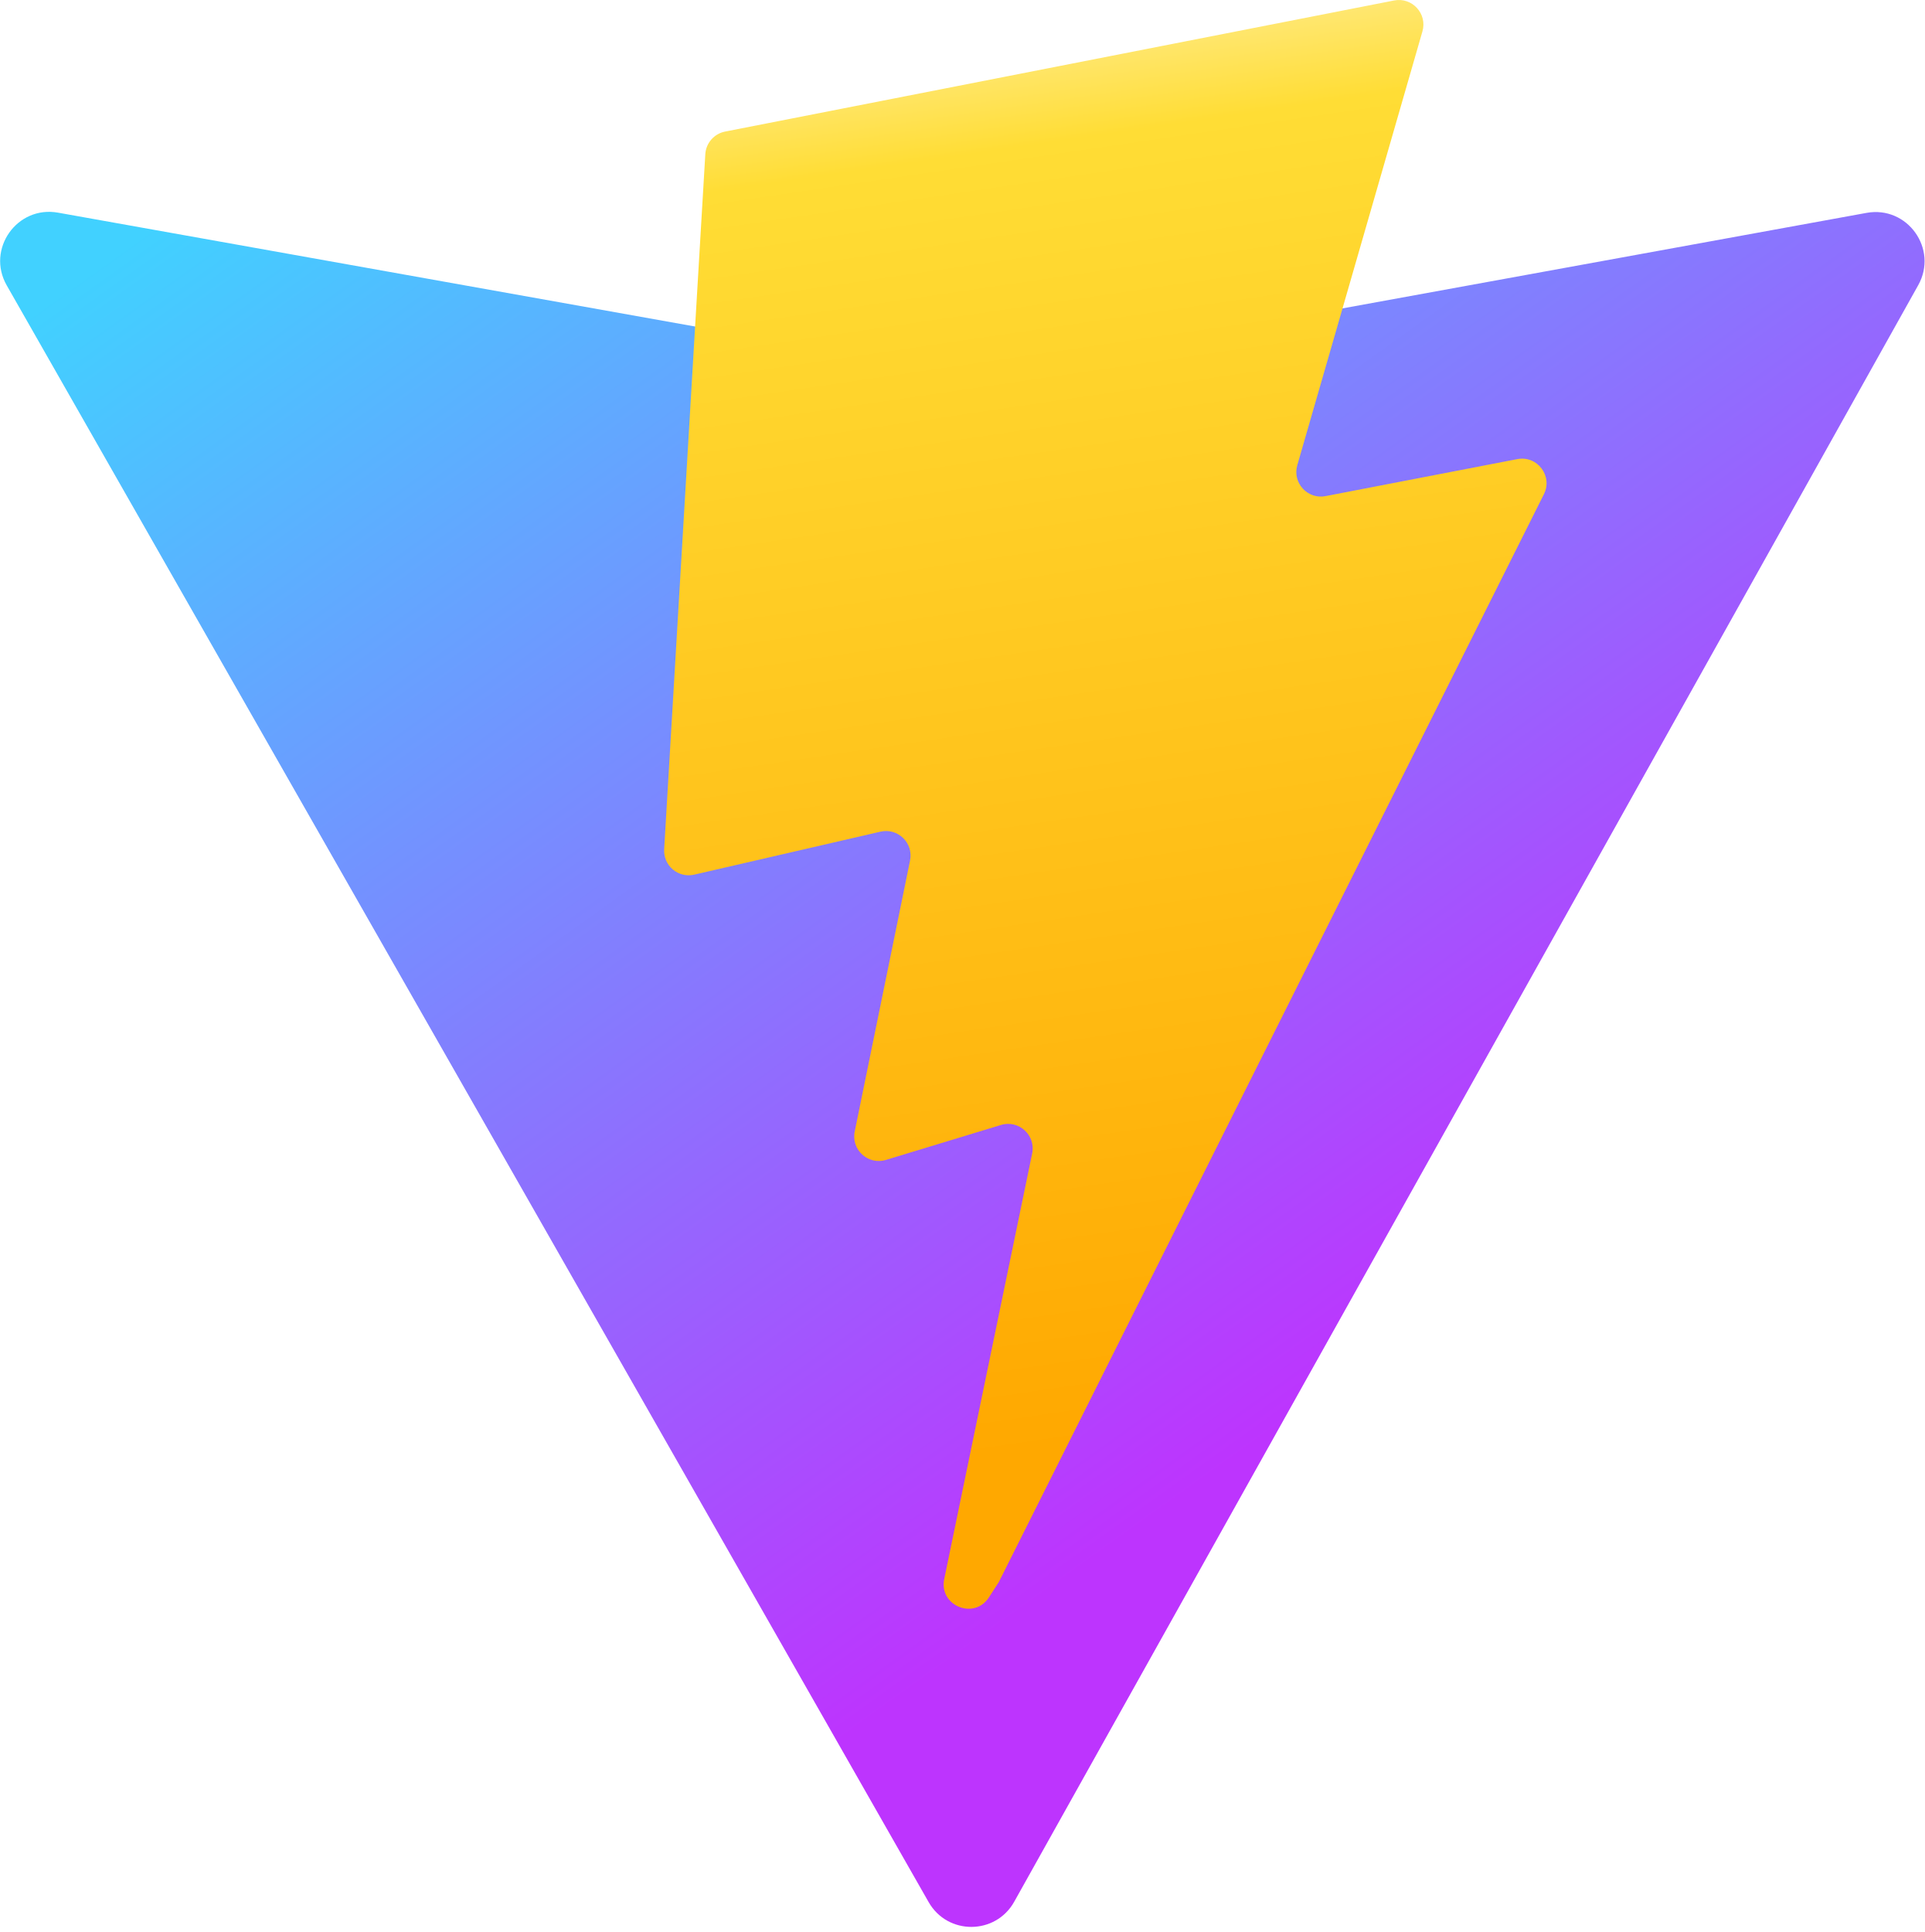
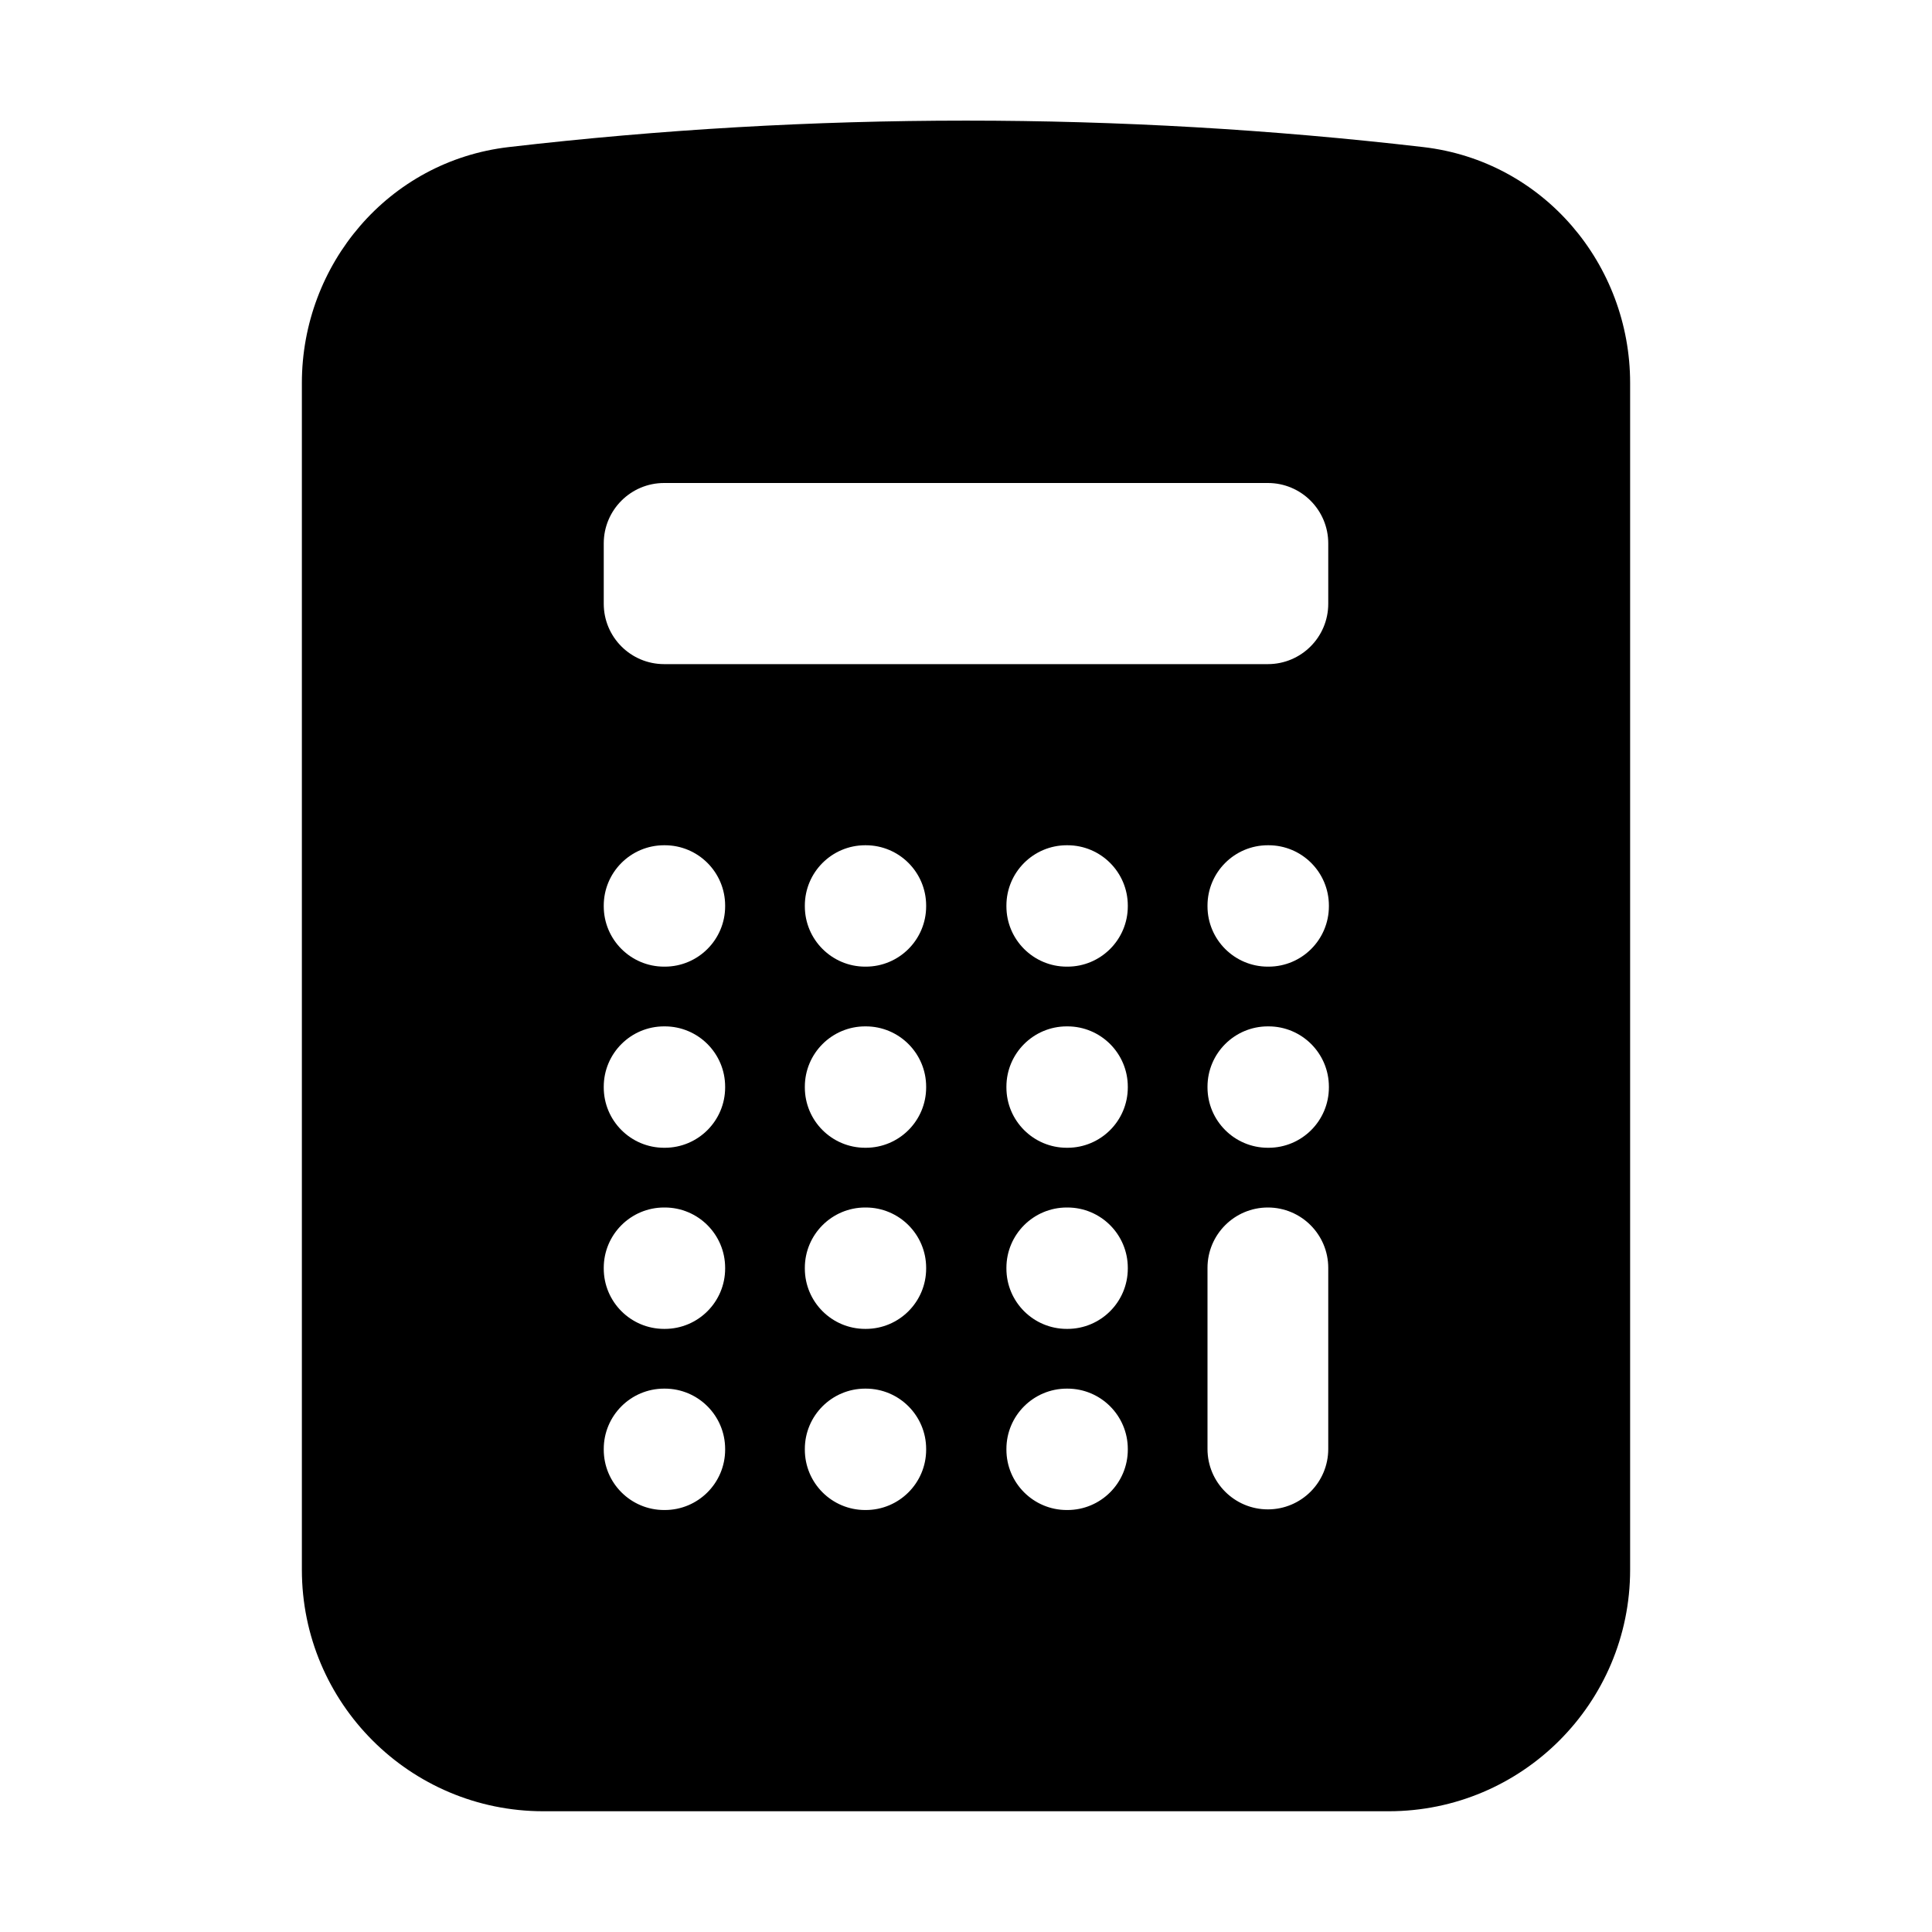
- <svg xmlns="http://www.w3.org/2000/svg" aria-hidden="true" role="img" class="iconify iconify--logos" width="31.88" height="32" preserveAspectRatio="xMidYMid meet" viewBox="0 0 256 257">
-   <defs>
-     <linearGradient id="IconifyId1813088fe1fbc01fb466" x1="-.828%" x2="57.636%" y1="7.652%" y2="78.411%">
-       <stop offset="0%" stop-color="#41D1FF" />
-       <stop offset="100%" stop-color="#BD34FE" />
-     </linearGradient>
-     <linearGradient id="IconifyId1813088fe1fbc01fb467" x1="43.376%" x2="50.316%" y1="2.242%" y2="89.03%">
-       <stop offset="0%" stop-color="#FFEA83" />
-       <stop offset="8.333%" stop-color="#FFDD35" />
-       <stop offset="100%" stop-color="#FFA800" />
-     </linearGradient>
-   </defs>
-   <path fill="url(#IconifyId1813088fe1fbc01fb466)" d="M255.153 37.938L134.897 252.976c-2.483 4.44-8.862 4.466-11.382.048L.875 37.958c-2.746-4.814 1.371-10.646 6.827-9.67l120.385 21.517a6.537 6.537 0 0 0 2.322-.004l117.867-21.483c5.438-.991 9.574 4.796 6.877 9.62Z" />
-   <path fill="url(#IconifyId1813088fe1fbc01fb467)" d="M185.432.063L96.44 17.501a3.268 3.268 0 0 0-2.634 3.014l-5.474 92.456a3.268 3.268 0 0 0 3.997 3.378l24.777-5.718c2.318-.535 4.413 1.507 3.936 3.838l-7.361 36.047c-.495 2.426 1.782 4.5 4.151 3.78l15.304-4.649c2.372-.72 4.652 1.36 4.15 3.788l-11.698 56.621c-.732 3.542 3.979 5.473 5.943 2.437l1.313-2.028l72.516-144.72c1.215-2.423-.88-5.186-3.54-4.672l-25.505 4.922c-2.396.462-4.435-1.77-3.759-4.114l16.646-57.705c.677-2.35-1.37-4.583-3.769-4.113Z" />
+ <svg xmlns="http://www.w3.org/2000/svg" viewBox="0 0 24 24" fill="currentColor" class="size-6">
+   <path fill-rule="evenodd" d="M6.32 1.827a49.255 49.255 0 0 1 11.36 0c1.497.174 2.57 1.46 2.57 2.93V19.5a3 3 0 0 1-3 3H6.75a3 3 0 0 1-3-3V4.757c0-1.47 1.073-2.756 2.57-2.93ZM7.5 11.25a.75.75 0 0 1 .75-.75h.008a.75.75 0 0 1 .75.75v.008a.75.75 0 0 1-.75.75H8.25a.75.75 0 0 1-.75-.75v-.008Zm.75 1.5a.75.75 0 0 0-.75.75v.008c0 .414.336.75.75.75h.008a.75.75 0 0 0 .75-.75V13.5a.75.75 0 0 0-.75-.75H8.25Zm-.75 3a.75.75 0 0 1 .75-.75h.008a.75.75 0 0 1 .75.75v.008a.75.75 0 0 1-.75.75H8.25a.75.75 0 0 1-.75-.75v-.008Zm.75 1.5a.75.75 0 0 0-.75.75v.008c0 .414.336.75.75.75h.008a.75.75 0 0 0 .75-.75V18a.75.75 0 0 0-.75-.75H8.25Zm1.748-6a.75.75 0 0 1 .75-.75h.007a.75.75 0 0 1 .75.75v.008a.75.75 0 0 1-.75.75h-.007a.75.75 0 0 1-.75-.75v-.008Zm.75 1.5a.75.75 0 0 0-.75.75v.008c0 .414.335.75.75.75h.007a.75.75 0 0 0 .75-.75V13.5a.75.75 0 0 0-.75-.75h-.007Zm-.75 3a.75.75 0 0 1 .75-.75h.007a.75.75 0 0 1 .75.75v.008a.75.75 0 0 1-.75.75h-.007a.75.75 0 0 1-.75-.75v-.008Zm.75 1.5a.75.75 0 0 0-.75.75v.008c0 .414.335.75.75.75h.007a.75.75 0 0 0 .75-.75V18a.75.75 0 0 0-.75-.75h-.007Zm1.754-6a.75.75 0 0 1 .75-.75h.008a.75.75 0 0 1 .75.75v.008a.75.75 0 0 1-.75.75h-.008a.75.75 0 0 1-.75-.75v-.008Zm.75 1.5a.75.75 0 0 0-.75.75v.008c0 .414.336.75.75.75h.008a.75.75 0 0 0 .75-.75V13.5a.75.75 0 0 0-.75-.75h-.008Zm-.75 3a.75.75 0 0 1 .75-.75h.008a.75.75 0 0 1 .75.75v.008a.75.75 0 0 1-.75.75h-.008a.75.75 0 0 1-.75-.75v-.008Zm.75 1.5a.75.75 0 0 0-.75.75v.008c0 .414.336.75.75.75h.008a.75.75 0 0 0 .75-.75V18a.75.75 0 0 0-.75-.75h-.008Zm1.748-6a.75.75 0 0 1 .75-.75h.008a.75.75 0 0 1 .75.75v.008a.75.75 0 0 1-.75.75h-.008a.75.75 0 0 1-.75-.75v-.008Zm.75 1.5a.75.75 0 0 0-.75.75v.008c0 .414.336.75.75.75h.008a.75.75 0 0 0 .75-.75V13.5a.75.75 0 0 0-.75-.75h-.008Zm-8.25-6A.75.75 0 0 1 8.25 6h7.5a.75.75 0 0 1 .75.75v.75a.75.75 0 0 1-.75.75h-7.5a.75.75 0 0 1-.75-.75v-.75Zm9 9a.75.75 0 0 0-1.5 0V18a.75.75 0 0 0 1.5 0v-2.25Z" clip-rule="evenodd" />
</svg>
